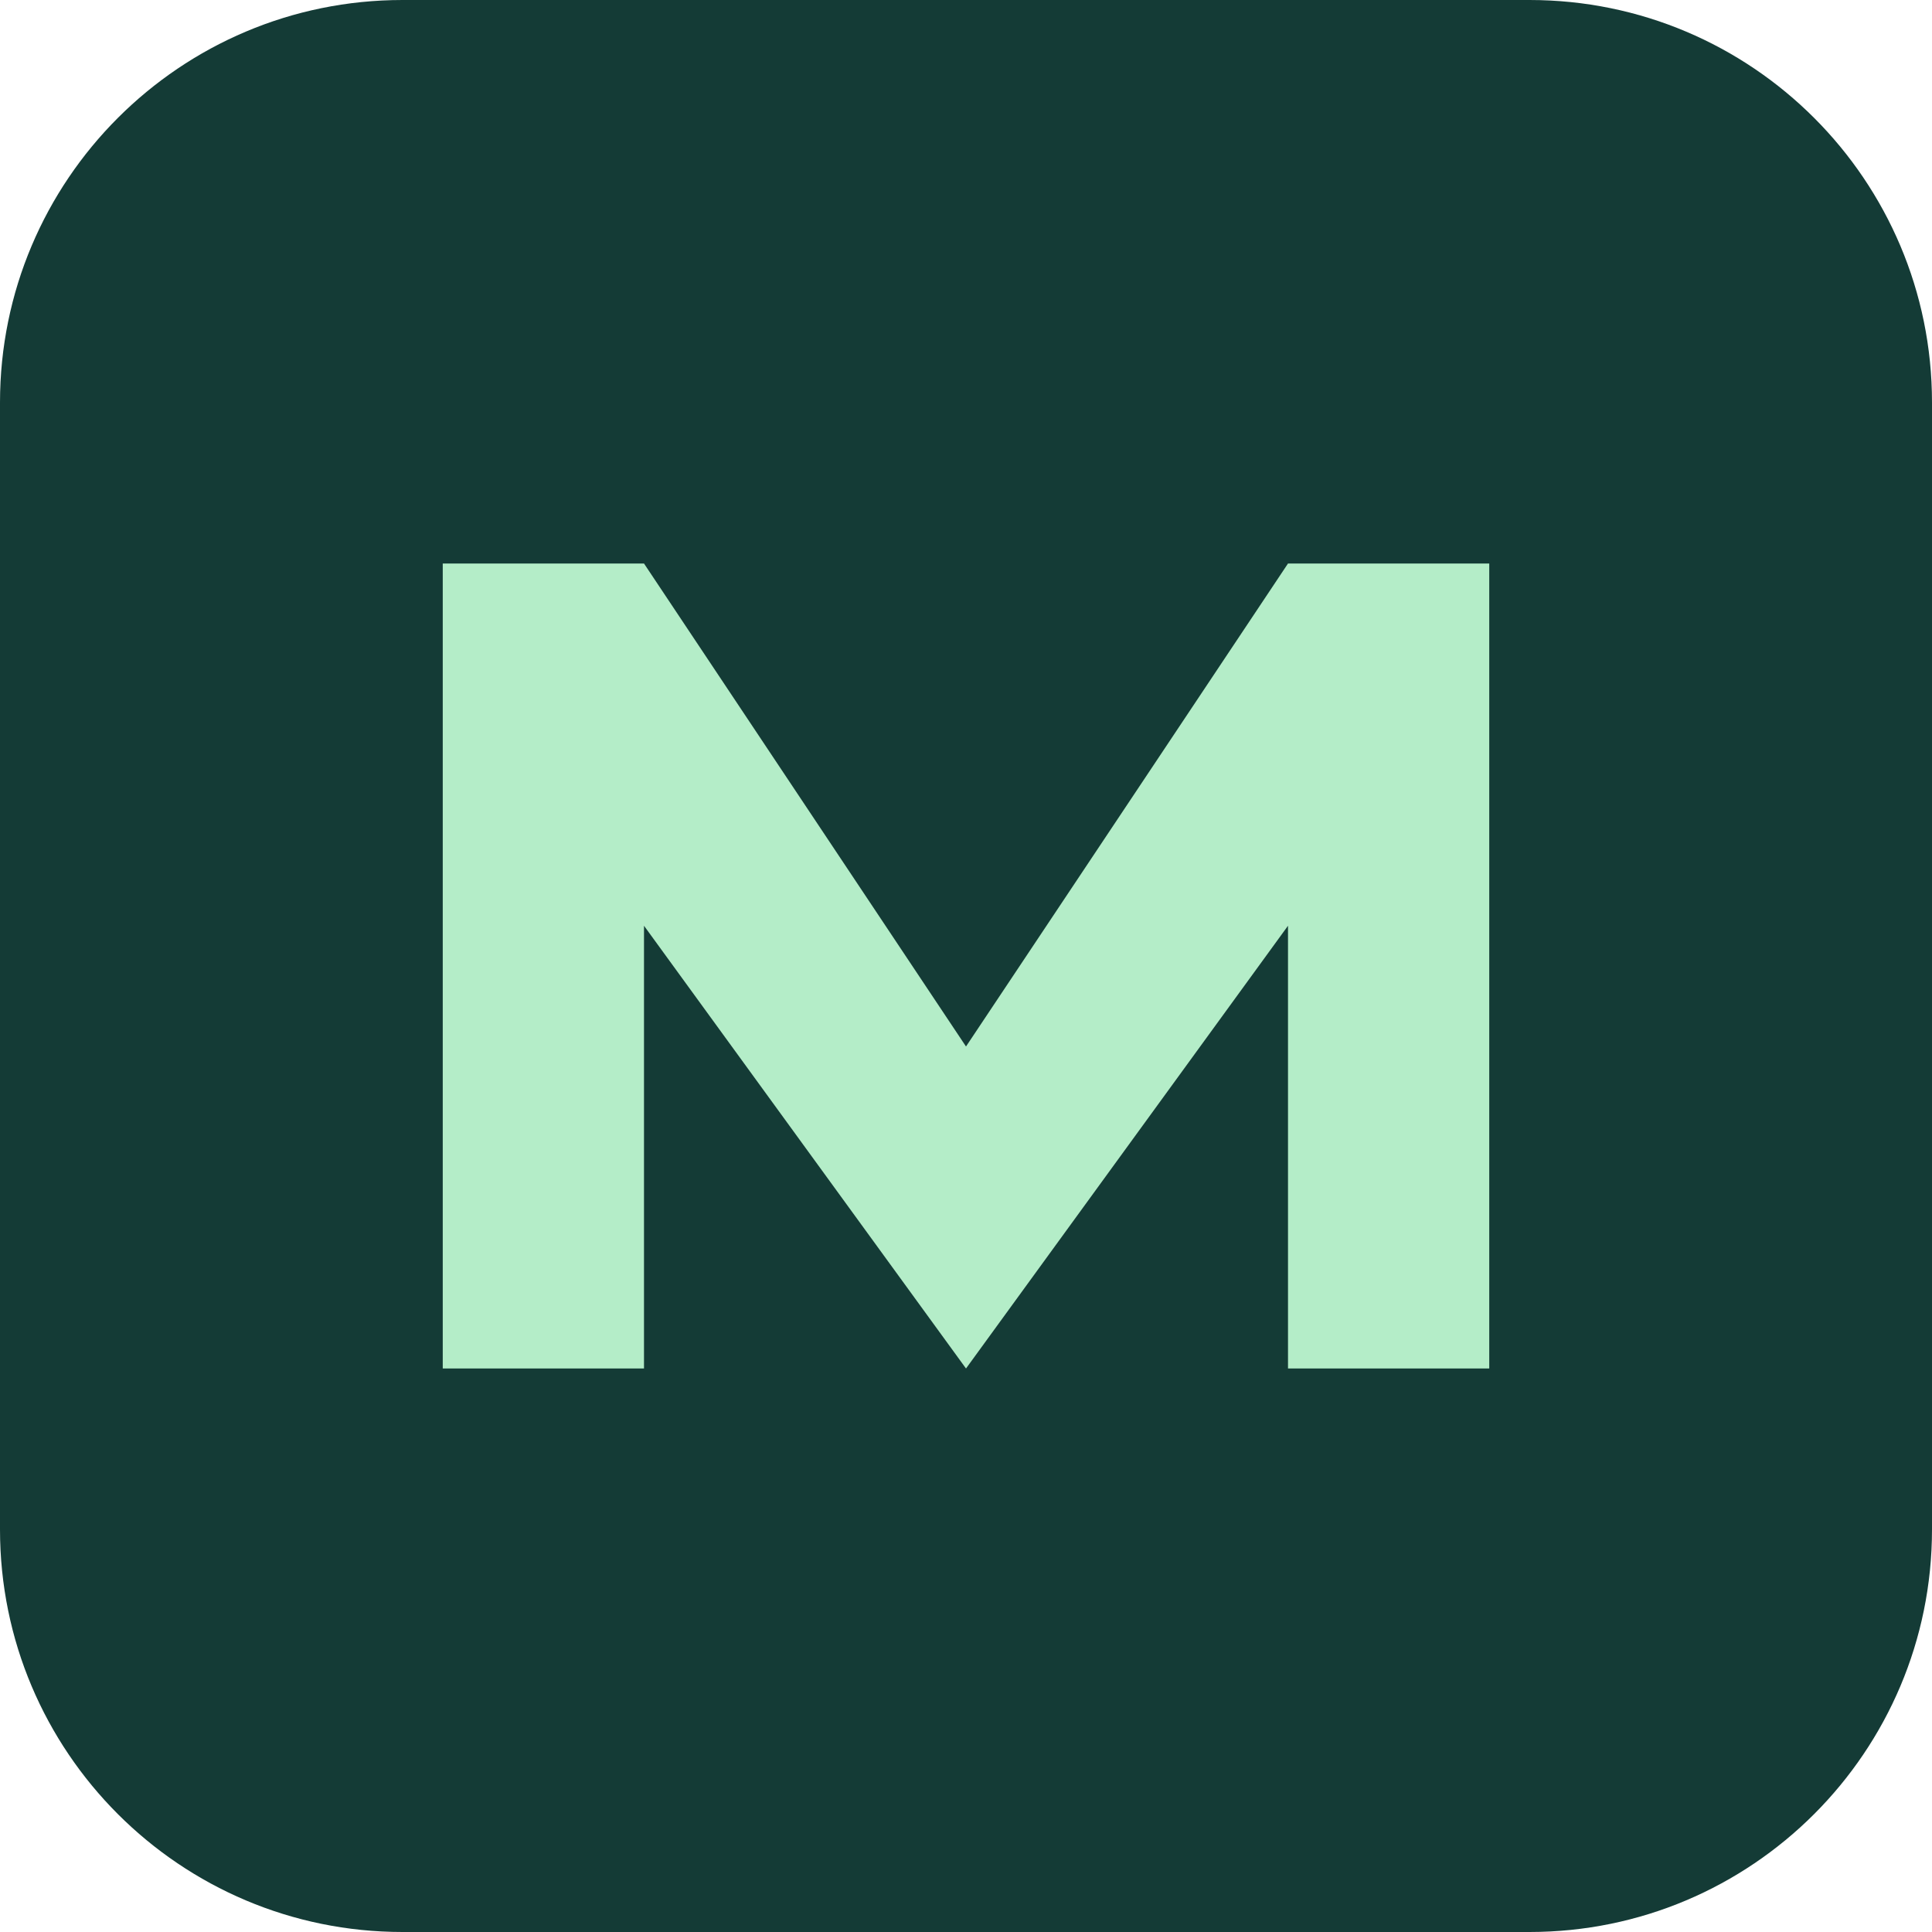
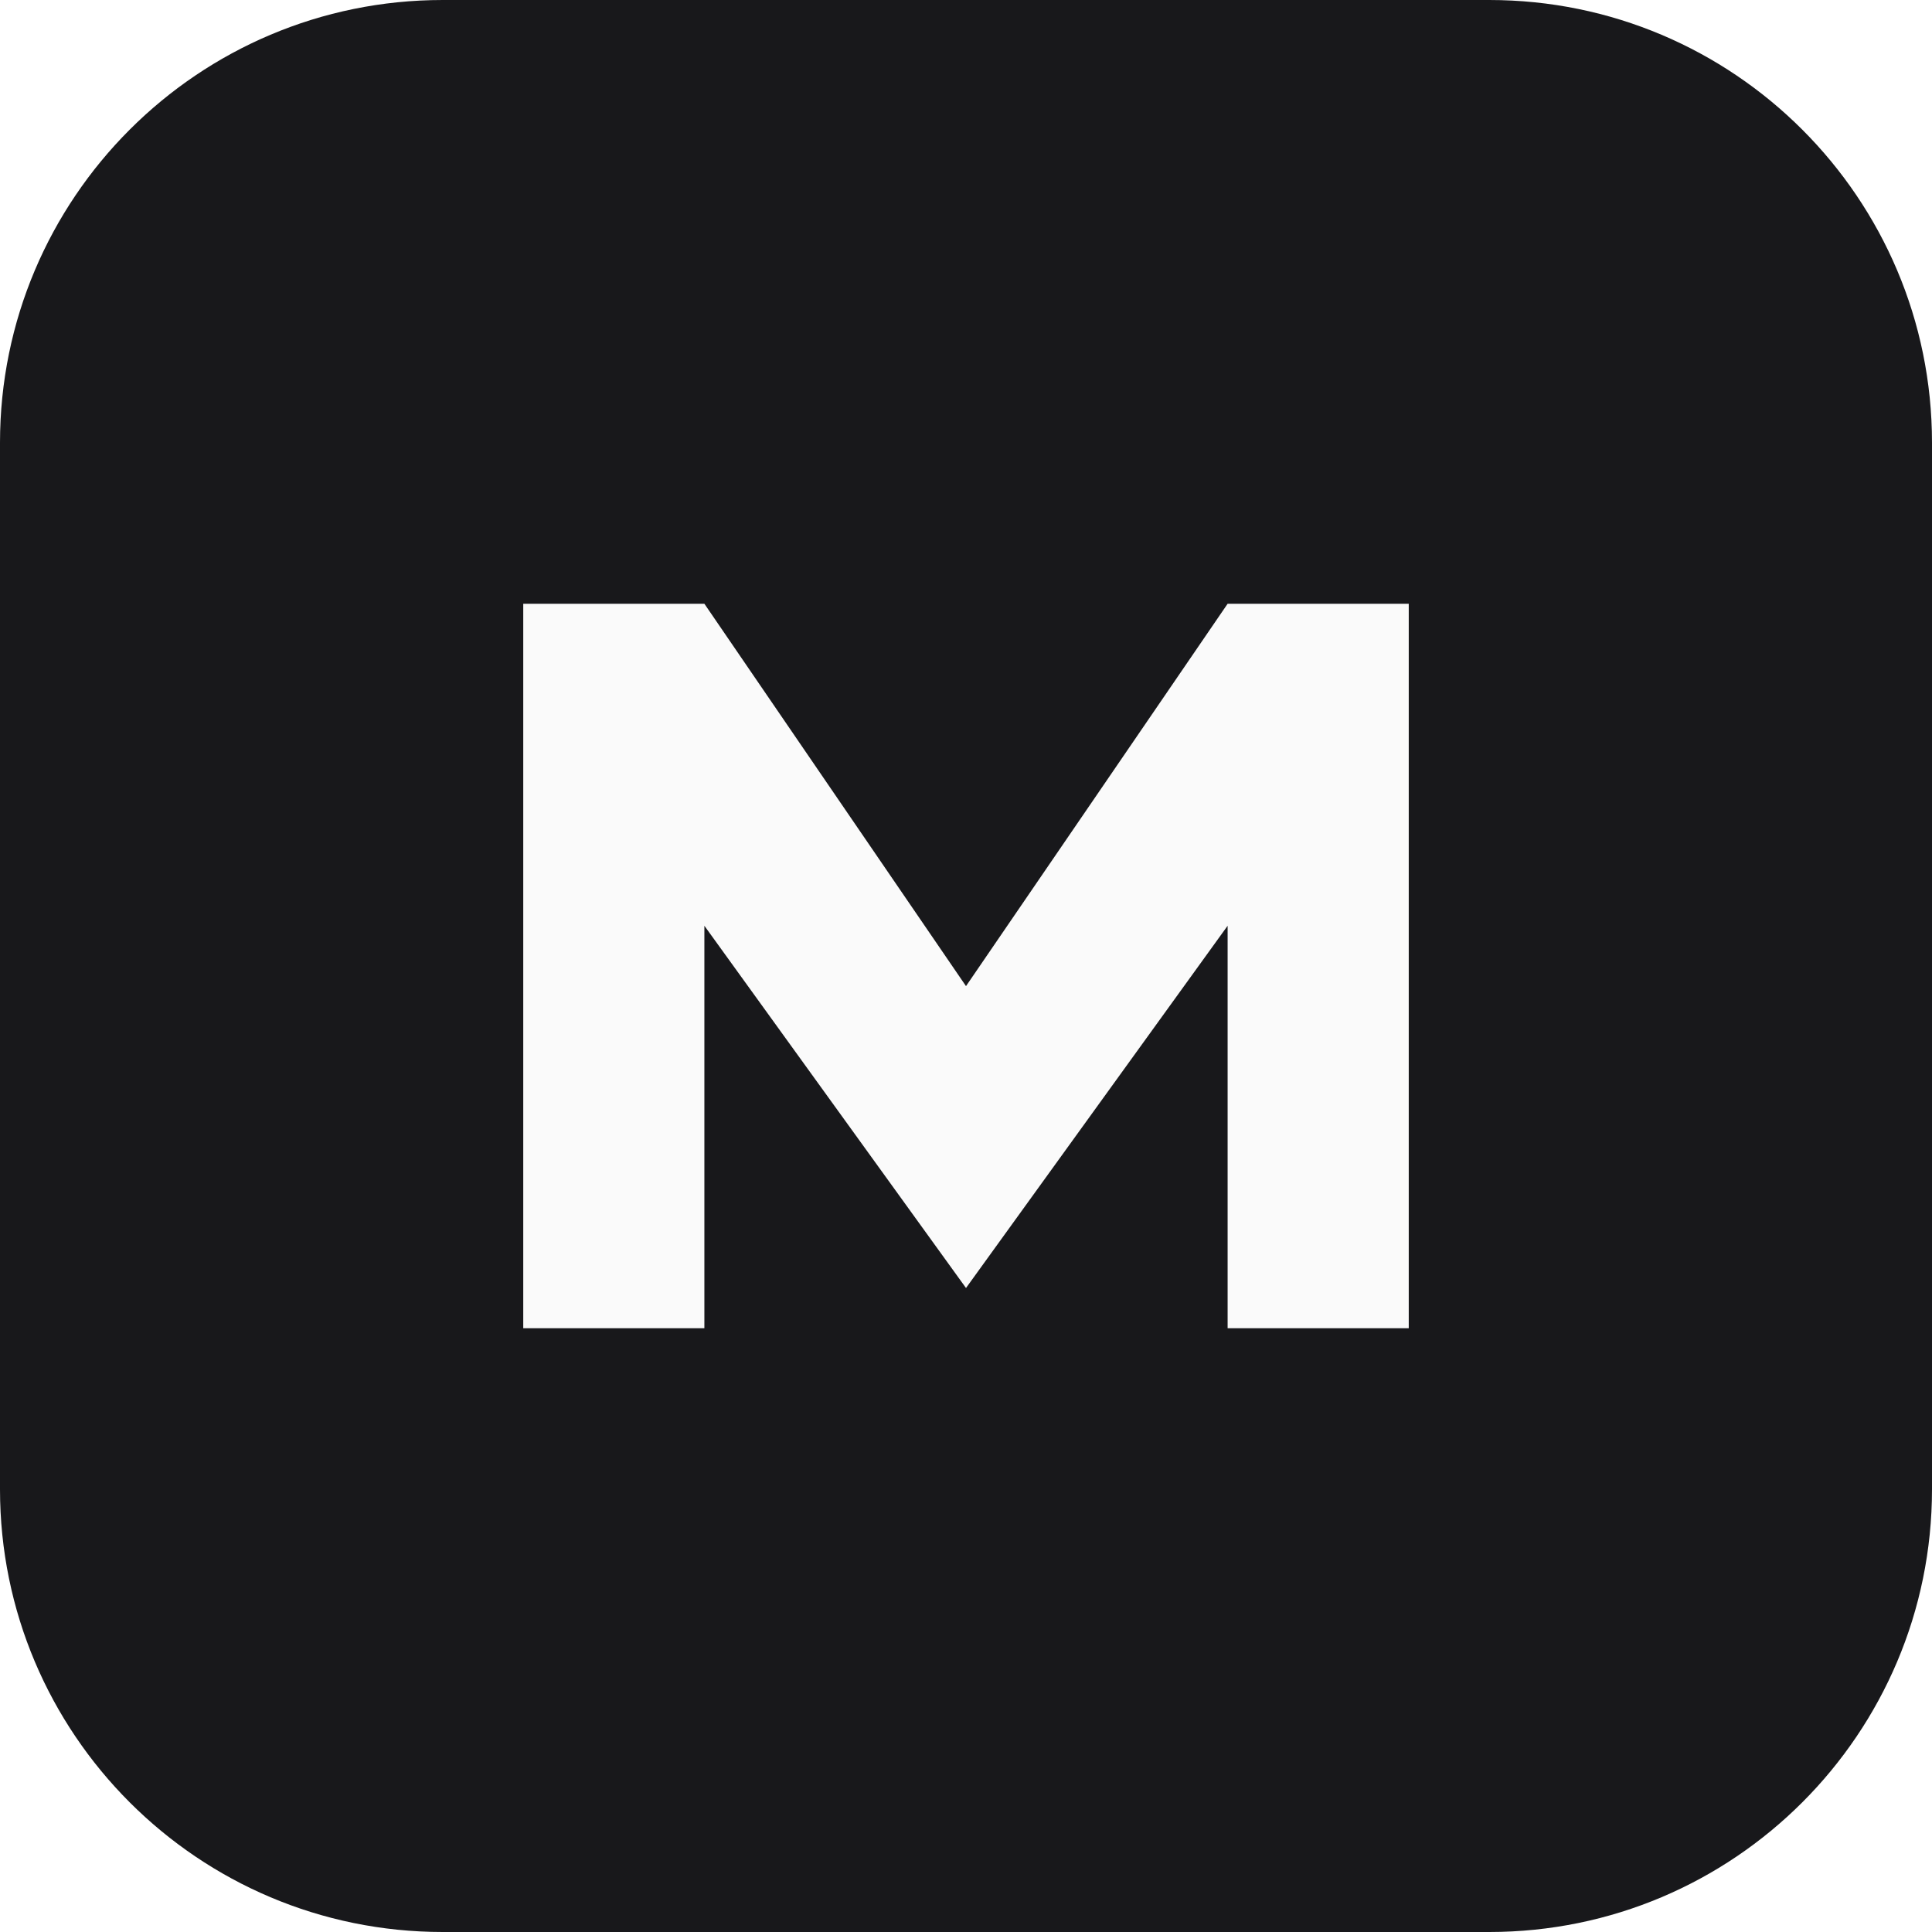
<svg xmlns="http://www.w3.org/2000/svg" viewBox="0 0 48 48">
-   <rect width="48" height="48" rx="10" fill="#143b36" />
-   <path d="M11 34V14h5l8 12 8-12h5v20h-5V23l-8 11-8-11v11Z" fill="#b4edc8" />
+   <rect width="48" height="48" rx="11" fill="#18181b" />
+   <path d="M13 33V15h4.5l6.5 9.5 6.5-9.5H35v18h-4.5v-10L24 32l-6.5-9v10Z" fill="#fafafa" />
</svg>
